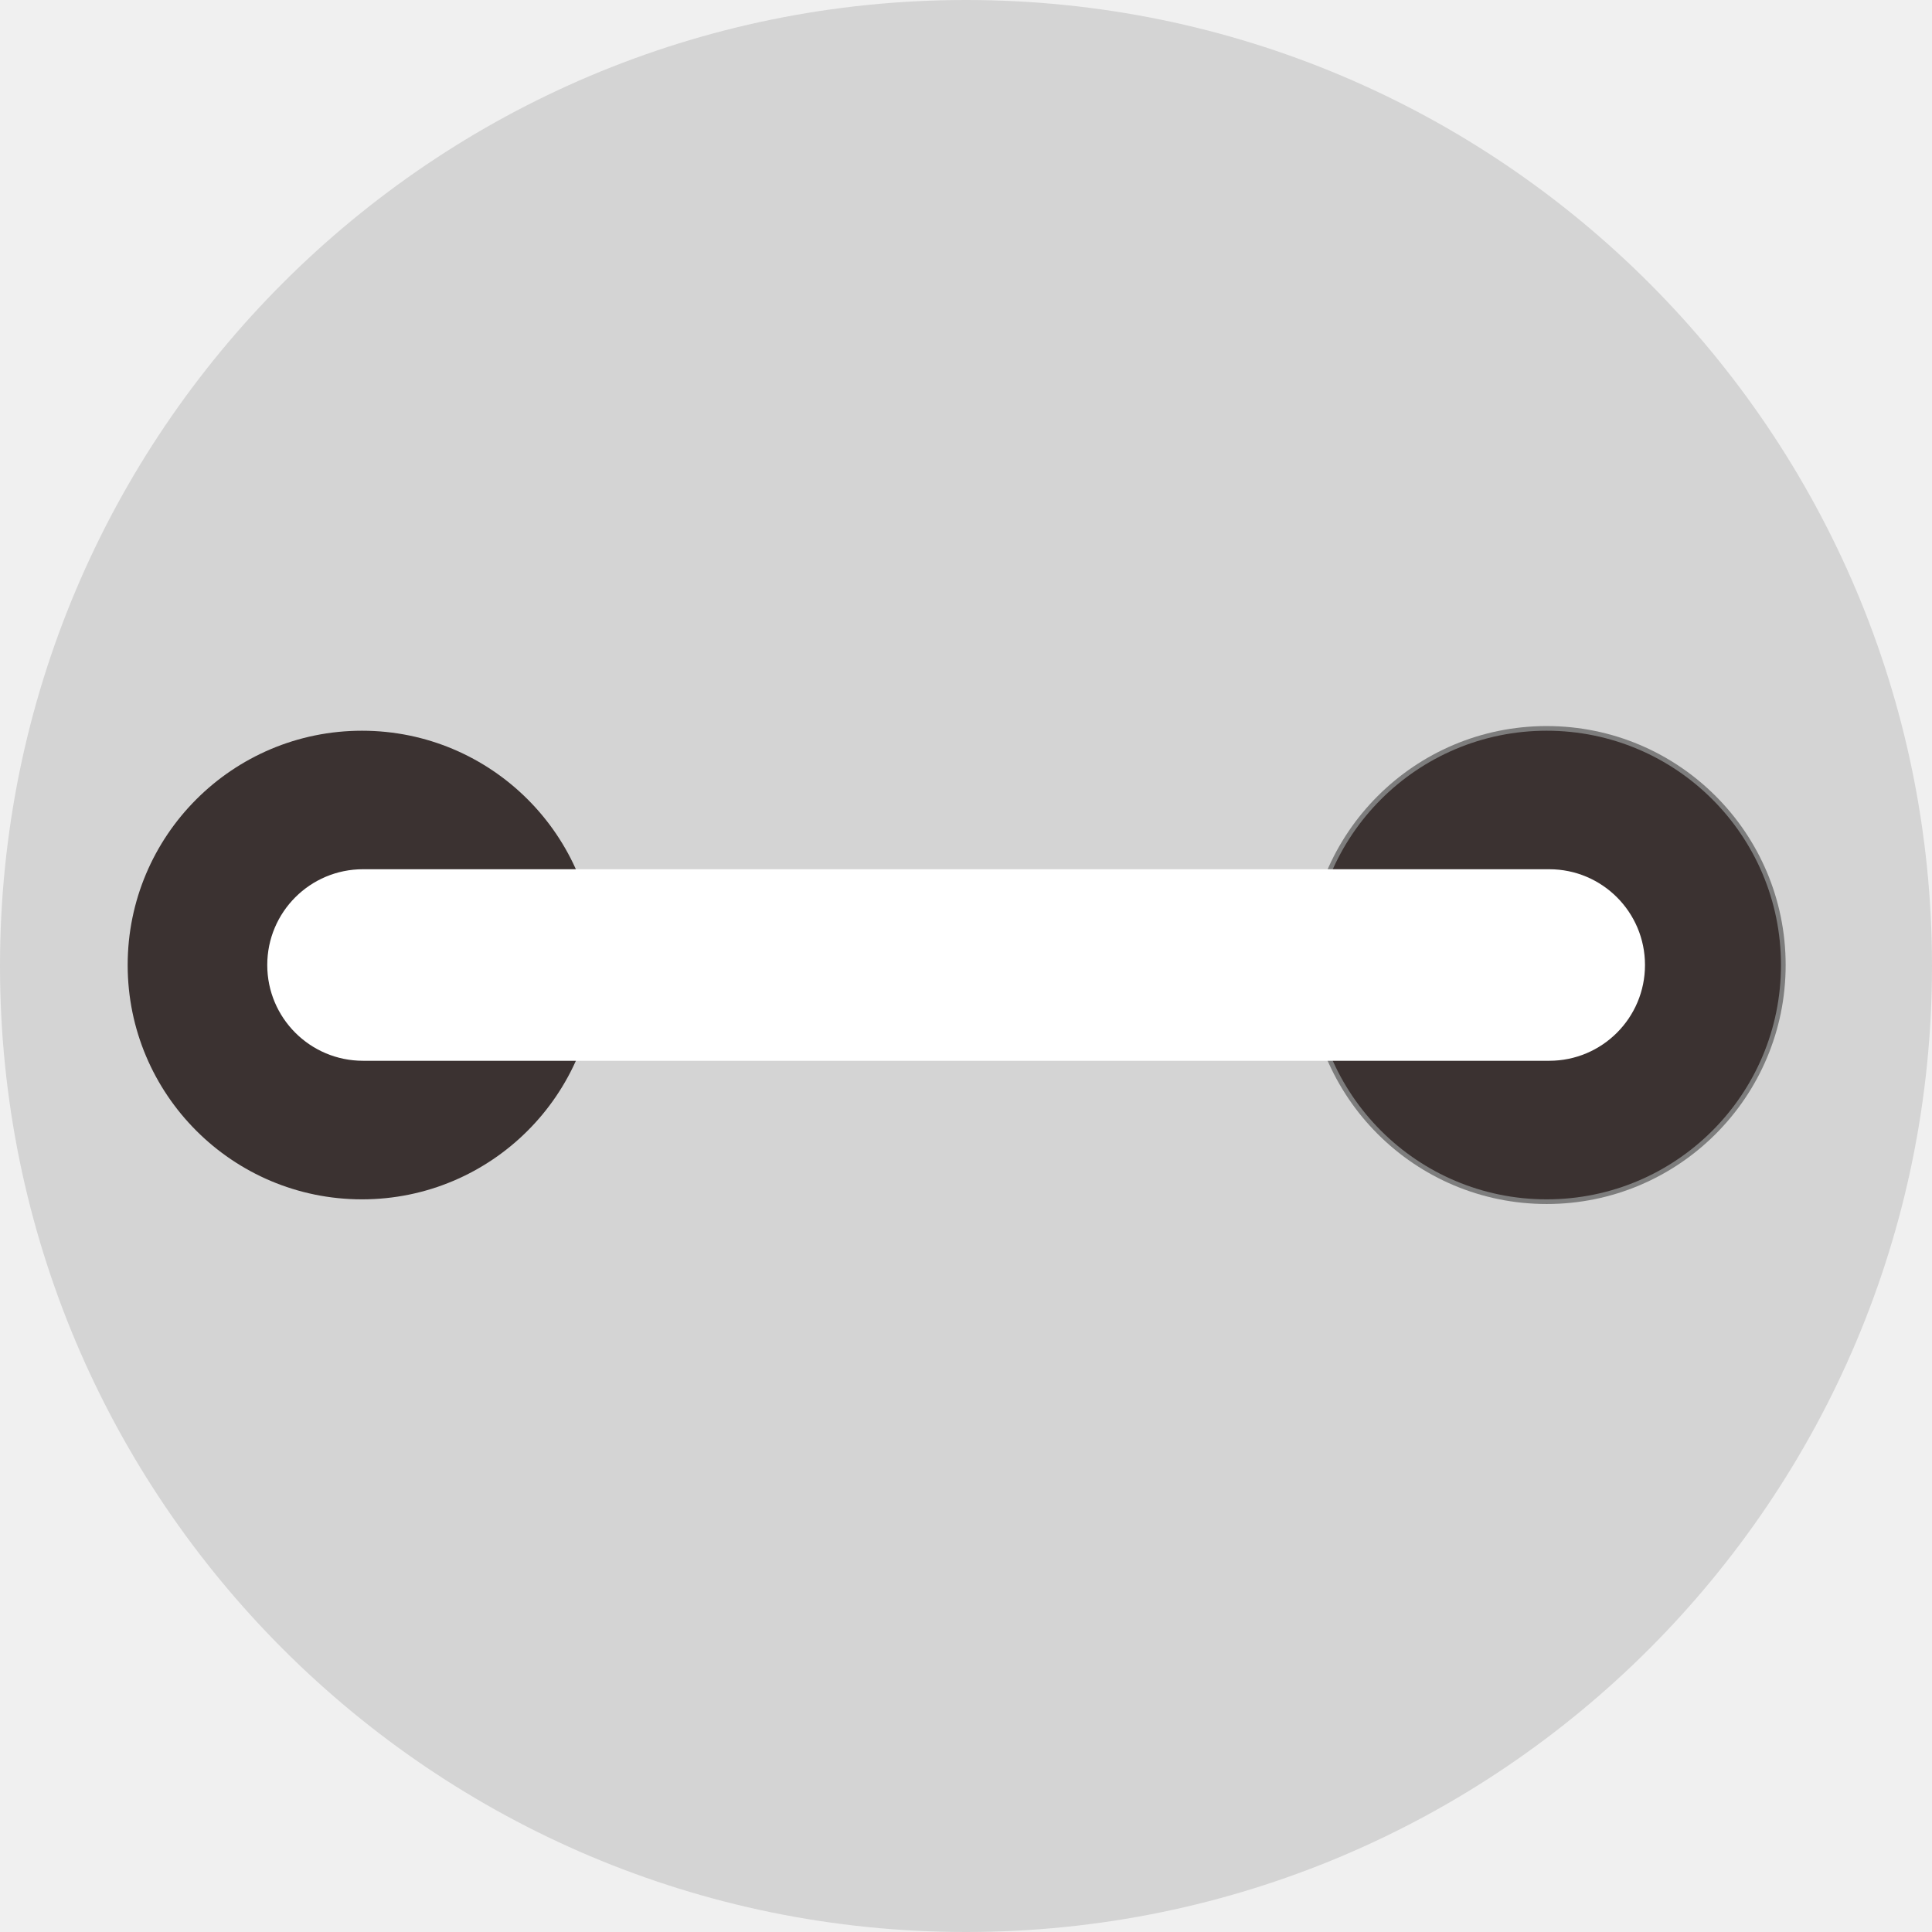
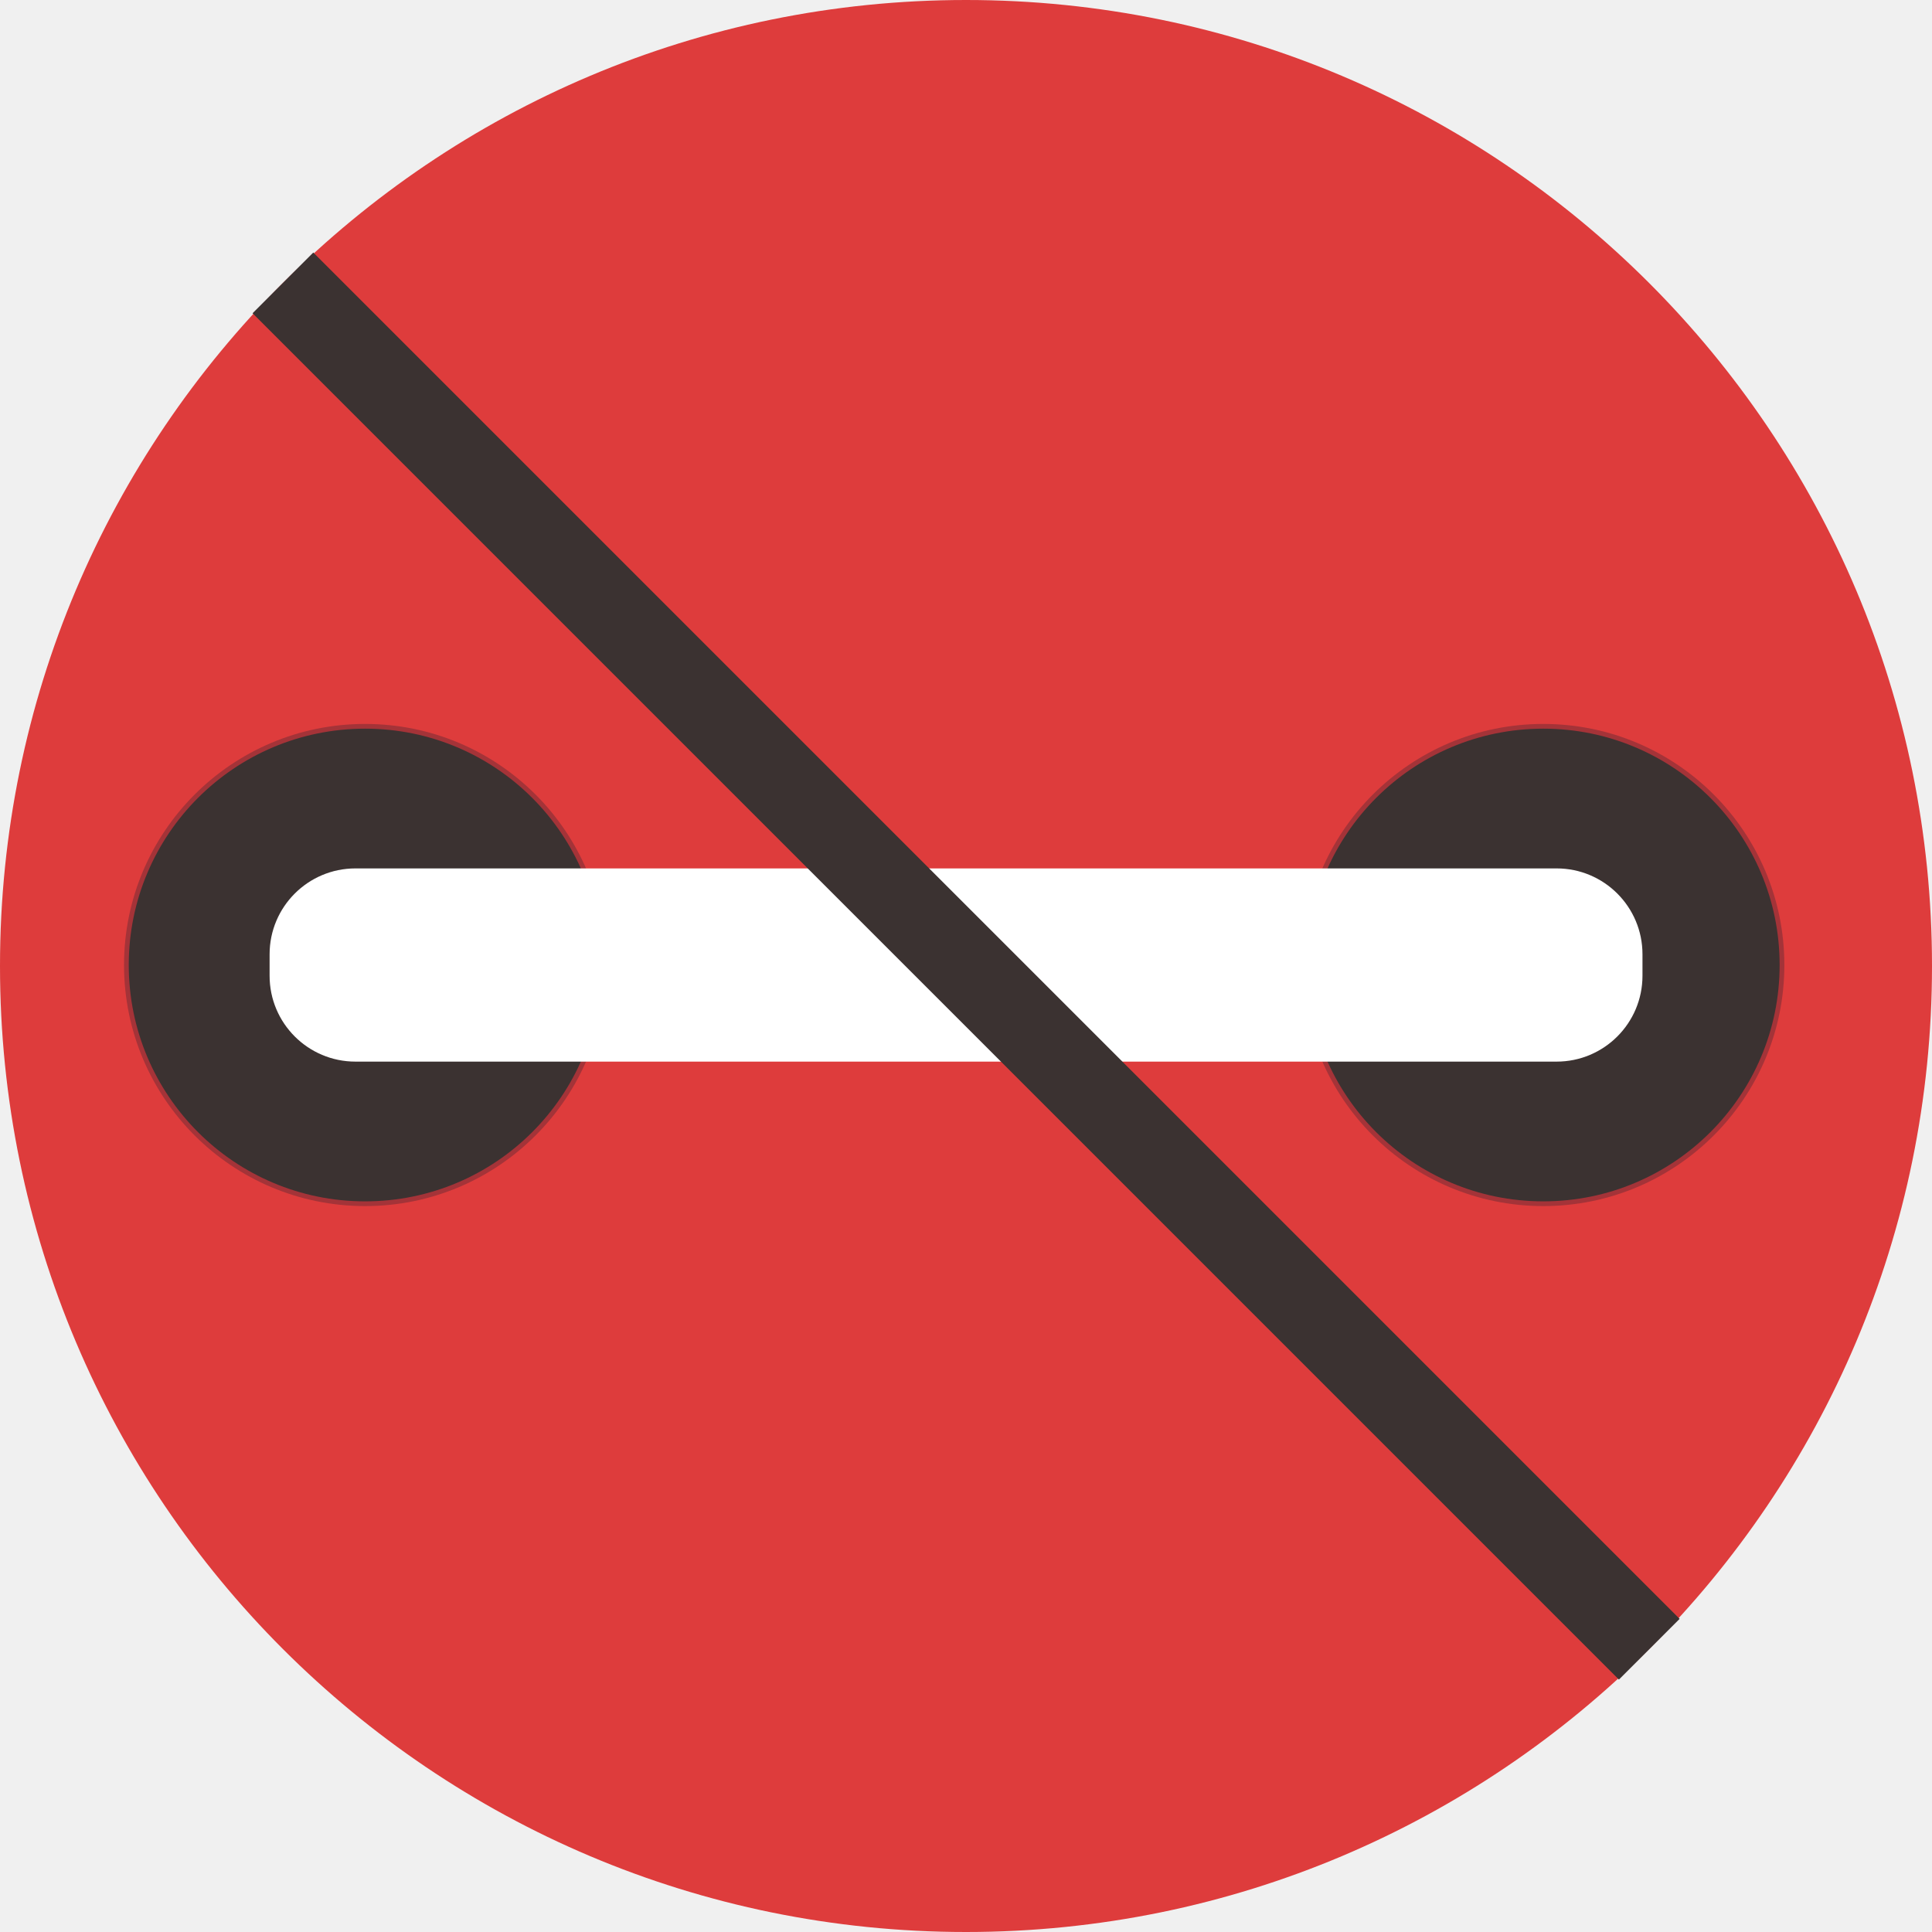
- <svg xmlns="http://www.w3.org/2000/svg" id="Barras_on" data-name="Barras on" width="36" height="36" viewBox="0 0 36 36">
-   <path id="Caminho_648" data-name="Caminho 648" d="M18,0A18,18,0,1,1,0,18,18,18,0,0,1,18,0Z" fill="#d4d4d4" />
-   <circle id="Elipse_94" data-name="Elipse 94" cx="4.453" cy="4.453" r="4.453" transform="translate(24.367 13.529)" fill="#7d7d7d" />
-   <circle id="Elipse_95" data-name="Elipse 95" cx="4.366" cy="4.366" r="4.366" transform="translate(24.454 13.616)" fill="#3b3231" />
-   <circle id="Elipse_96" data-name="Elipse 96" cx="4.453" cy="4.453" r="4.453" transform="translate(2.291 13.529)" fill="#d4d4d4" />
-   <circle id="Elipse_97" data-name="Elipse 97" cx="4.366" cy="4.366" r="4.366" transform="translate(2.379 13.616)" fill="#3b3231" />
-   <rect id="Retângulo_650" data-name="Retângulo 650" width="25.672" height="3.569" rx="1.784" transform="translate(4.98 16.197)" fill="#fff" />
+ <svg xmlns="http://www.w3.org/2000/svg" width="90" height="90" viewBox="0 0 90 90">
+   <g id="Grupo_993" data-name="Grupo 993" transform="translate(-55.955 -54.356)">
+     <circle id="Elipse_114" data-name="Elipse 114" cx="45" cy="45" r="45" transform="translate(55.955 54.356)" fill="#de3c3c" />
+     <circle id="Elipse_115" data-name="Elipse 115" cx="11.23" cy="11.23" r="11.23" transform="translate(116.617 88.08)" fill="#a43338" />
+     <circle id="Elipse_116" data-name="Elipse 116" cx="11.01" cy="11.01" r="11.01" transform="translate(116.837 88.3)" fill="#3b3231" />
+     <circle id="Elipse_117" data-name="Elipse 117" cx="11.23" cy="11.23" r="11.23" transform="translate(61.733 88.08)" fill="#a43338" />
+     <circle id="Elipse_118" data-name="Elipse 118" cx="11.01" cy="11.01" r="11.01" transform="translate(61.953 88.3)" fill="#3b3231" />
+     <rect id="Retângulo_682" data-name="Retângulo 682" width="63.954" height="9" rx="4" transform="translate(68.514 94.81)" fill="#fff" />
+     <line id="Linha_25" data-name="Linha 25" x1="63.649" y1="63.649" transform="translate(69.135 67.534)" fill="none" stroke="#3b3231" stroke-miterlimit="10" stroke-width="4" />
+   </g>
</svg>
